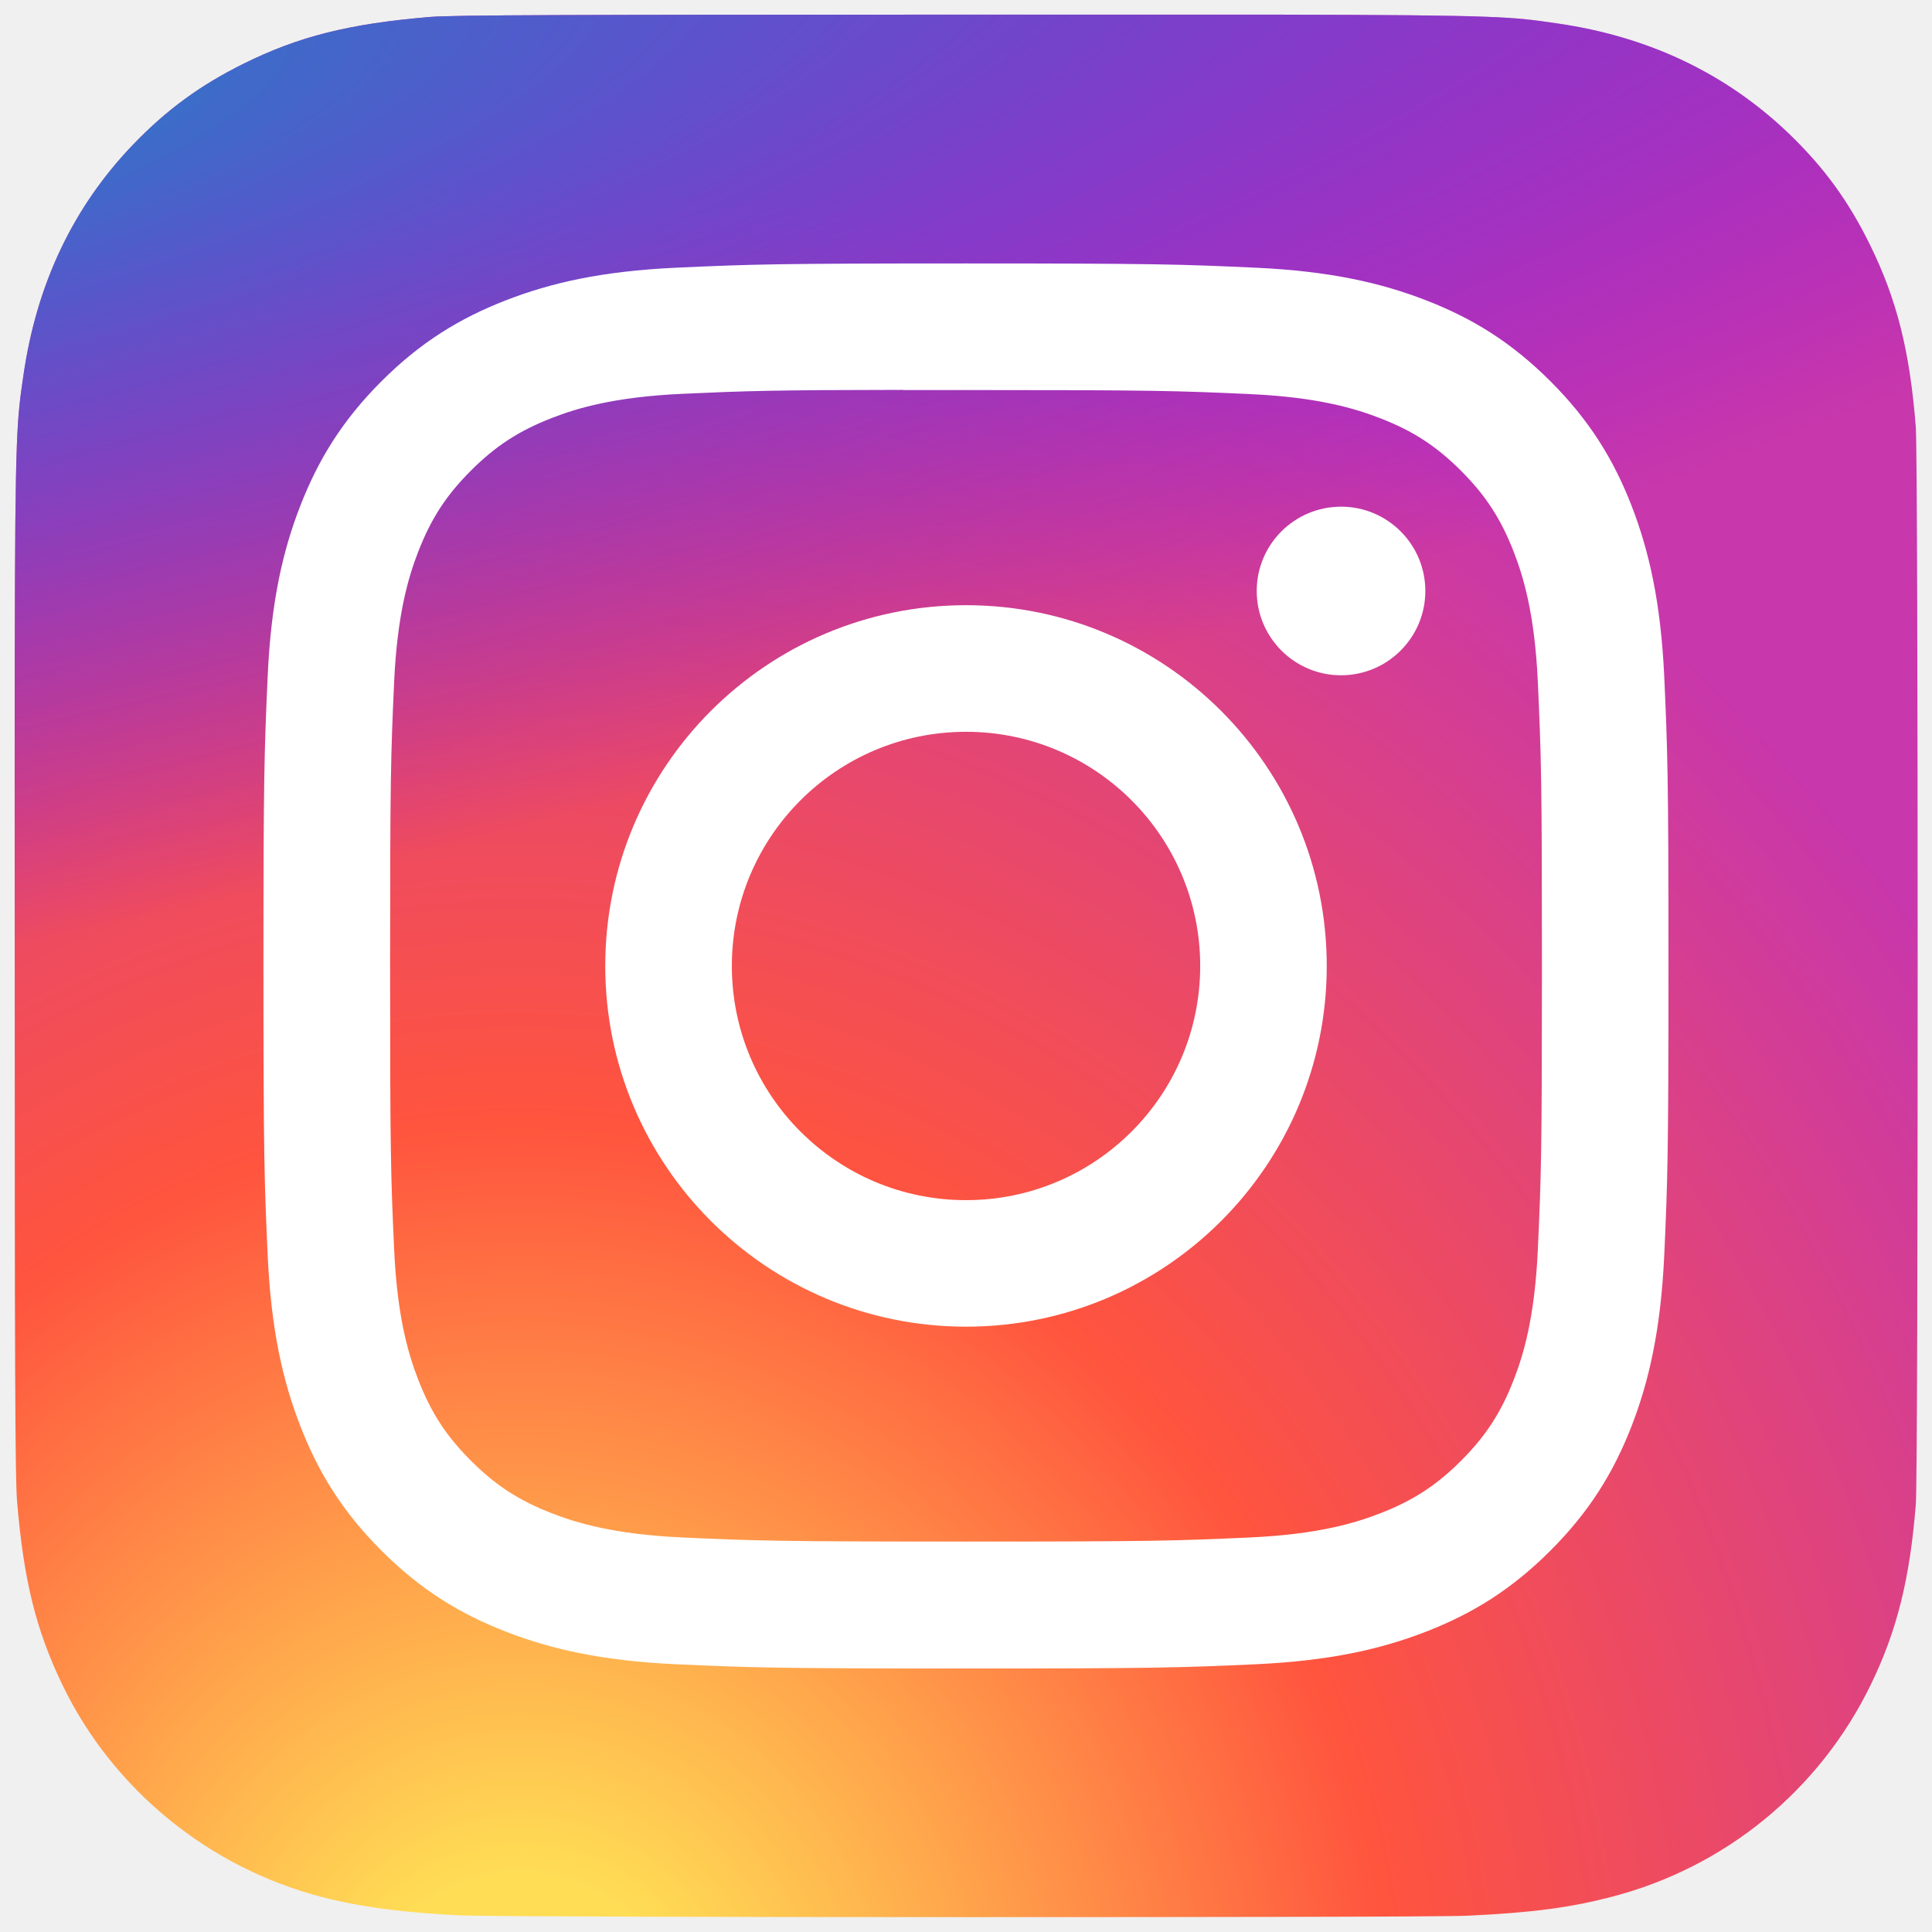
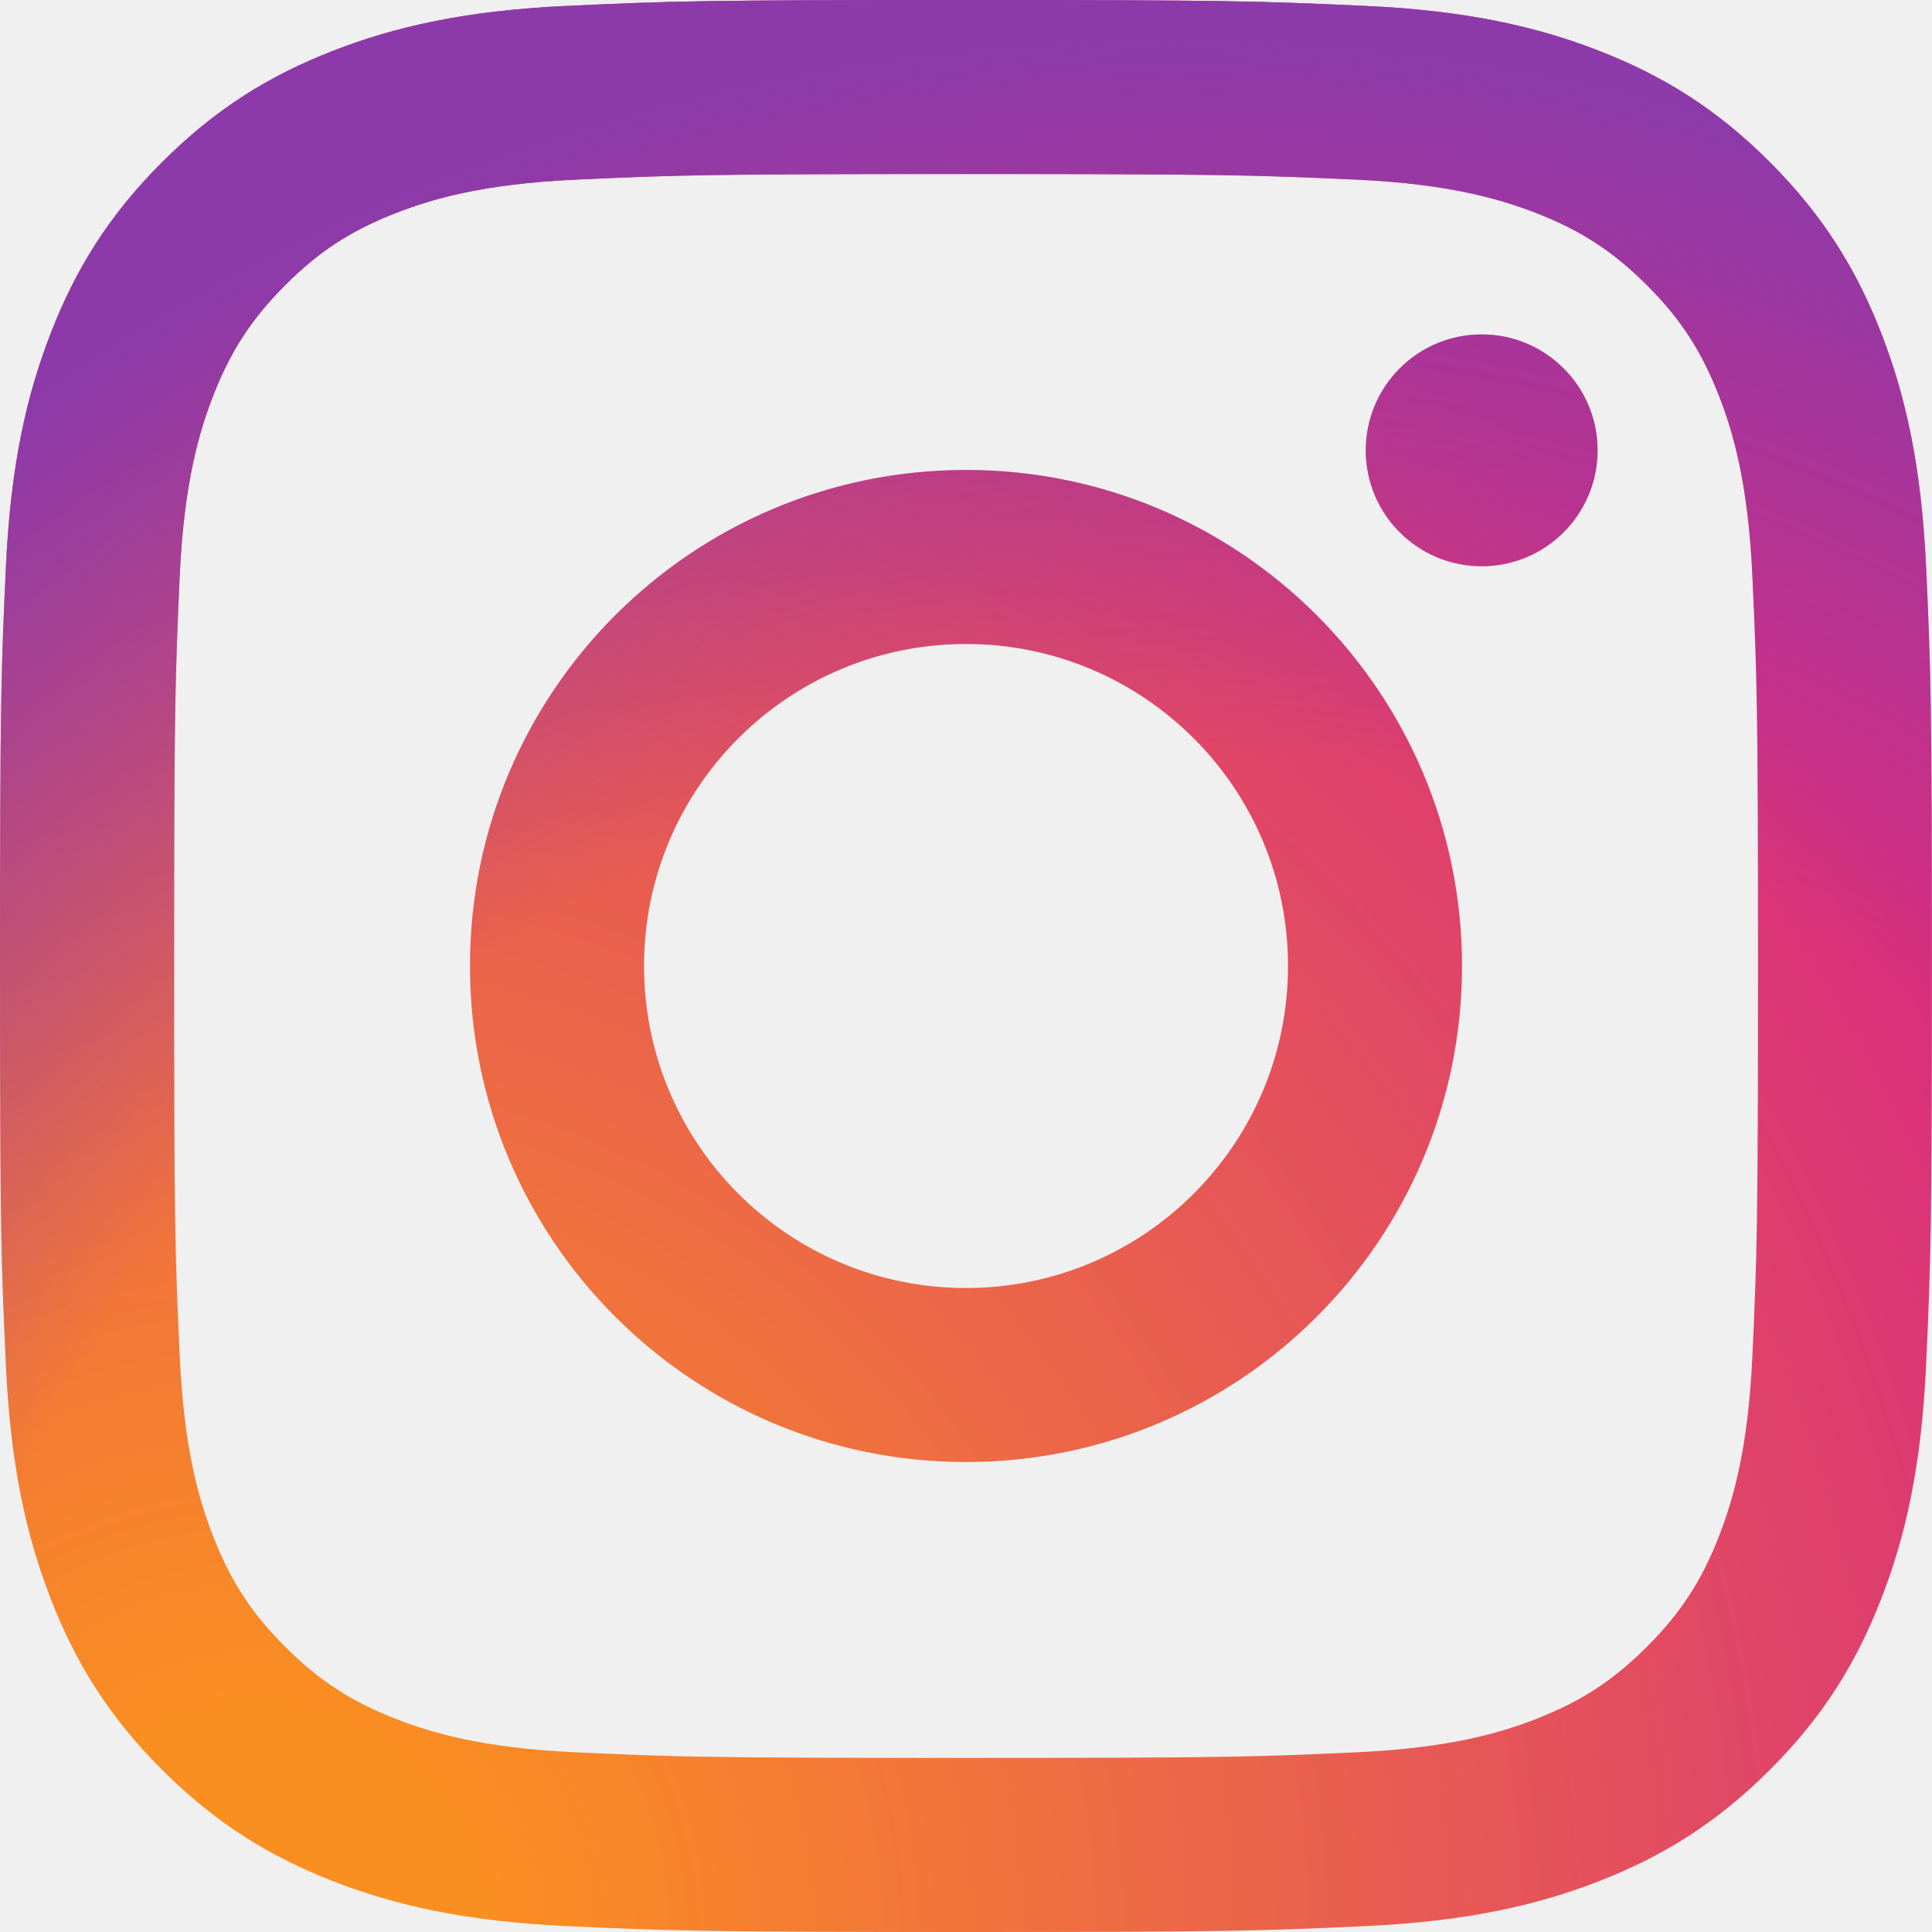
- <svg xmlns="http://www.w3.org/2000/svg" xmlns:xlink="http://www.w3.org/1999/xlink" viewBox="0 0 132.004 132">
+ <svg xmlns="http://www.w3.org/2000/svg" width="800px" height="800px" viewBox="0 0 2500 2500">
  <defs>
-     <linearGradient id="b">
-       <stop offset="0" stop-color="#3771c8" />
-       <stop stop-color="#3771c8" offset=".128" />
-       <stop offset="1" stop-color="#60f" stop-opacity="0" />
-     </linearGradient>
-     <linearGradient id="a">
-       <stop offset="0" stop-color="#fd5" />
-       <stop offset=".1" stop-color="#fd5" />
-       <stop offset=".5" stop-color="#ff543e" />
-       <stop offset="1" stop-color="#c837ab" />
-     </linearGradient>
-     <radialGradient id="c" cx="158.429" cy="578.088" r="65" xlink:href="#a" gradientUnits="userSpaceOnUse" gradientTransform="matrix(0 -1.98198 1.8439 0 -1031.402 454.004)" fx="158.429" fy="578.088" />
-     <radialGradient id="d" cx="147.694" cy="473.455" r="65" xlink:href="#b" gradientUnits="userSpaceOnUse" gradientTransform="matrix(.17394 .86872 -3.5818 .71718 1648.348 -458.493)" fx="147.694" fy="473.455" />
+     <radialGradient id="0" cx="332.14" cy="2511.81" r="3263.54" gradientUnits="userSpaceOnUse">
+       <stop offset=".09" stop-color="#fa8f21" />
+       <stop offset=".78" stop-color="#d82d7e" />
+     </radialGradient>
+     <radialGradient id="1" cx="1516.14" cy="2623.81" r="2572.12" gradientUnits="userSpaceOnUse">
+       <stop offset=".64" stop-color="#8c3aaa" stop-opacity="0" />
+       <stop offset="1" stop-color="#8c3aaa" />
+     </radialGradient>
  </defs>
-   <path fill="url(#c)" d="M65.03 0C37.888 0 29.95.028 28.407.156c-5.57.463-9.036 1.34-12.812 3.22-2.91 1.445-5.205 3.12-7.47 5.468C4 13.126 1.5 18.394.595 24.656c-.44 3.04-.568 3.66-.594 19.188-.01 5.176 0 11.988 0 21.125 0 27.12.03 35.05.16 36.59.45 5.42 1.3 8.83 3.1 12.56 3.44 7.14 10.01 12.5 17.75 14.5 2.68.69 5.64 1.07 9.44 1.25 1.61.07 18.02.12 34.44.12 16.42 0 32.84-.02 34.41-.1 4.4-.207 6.955-.55 9.78-1.28 7.79-2.01 14.24-7.29 17.75-14.53 1.765-3.64 2.66-7.18 3.065-12.317.088-1.12.125-18.977.125-36.81 0-17.836-.04-35.66-.128-36.78-.41-5.22-1.305-8.73-3.127-12.44-1.495-3.037-3.155-5.305-5.565-7.624C116.9 4 111.64 1.5 105.372.596 102.335.157 101.73.027 86.19 0H65.03z" transform="translate(1.004 1)" />
-   <path fill="url(#d)" d="M65.03 0C37.888 0 29.95.028 28.407.156c-5.57.463-9.036 1.34-12.812 3.22-2.91 1.445-5.205 3.12-7.47 5.468C4 13.126 1.5 18.394.595 24.656c-.44 3.04-.568 3.66-.594 19.188-.01 5.176 0 11.988 0 21.125 0 27.12.03 35.05.16 36.59.45 5.42 1.3 8.83 3.1 12.56 3.44 7.14 10.01 12.5 17.75 14.5 2.68.69 5.64 1.07 9.44 1.25 1.61.07 18.02.12 34.44.12 16.42 0 32.84-.02 34.41-.1 4.4-.207 6.955-.55 9.78-1.28 7.79-2.01 14.24-7.29 17.75-14.53 1.765-3.64 2.66-7.18 3.065-12.317.088-1.12.125-18.977.125-36.81 0-17.836-.04-35.66-.128-36.78-.41-5.22-1.305-8.73-3.127-12.44-1.495-3.037-3.155-5.305-5.565-7.624C116.9 4 111.64 1.5 105.372.596 102.335.157 101.73.027 86.19 0H65.03z" transform="translate(1.004 1)" />
-   <path fill="#fff" d="M66.004 18c-13.036 0-14.672.057-19.792.29-5.11.234-8.598 1.043-11.65 2.23-3.157 1.226-5.835 2.866-8.503 5.535-2.67 2.668-4.31 5.346-5.54 8.502-1.19 3.053-2 6.542-2.23 11.65C18.06 51.327 18 52.964 18 66s.058 14.667.29 19.787c.235 5.11 1.044 8.598 2.23 11.65 1.227 3.157 2.867 5.835 5.536 8.503 2.667 2.67 5.345 4.314 8.5 5.54 3.054 1.187 6.543 1.996 11.652 2.23 5.12.233 6.755.29 19.79.29 13.037 0 14.668-.057 19.788-.29 5.11-.234 8.602-1.043 11.656-2.23 3.156-1.226 5.83-2.87 8.497-5.54 2.67-2.668 4.31-5.346 5.54-8.502 1.18-3.053 1.99-6.542 2.23-11.65.23-5.12.29-6.752.29-19.788 0-13.036-.06-14.672-.29-19.792-.24-5.11-1.05-8.598-2.23-11.65-1.23-3.157-2.87-5.835-5.54-8.503-2.67-2.67-5.34-4.31-8.5-5.535-3.06-1.187-6.55-1.996-11.66-2.23-5.12-.233-6.75-.29-19.79-.29zm-4.306 8.65c1.278-.002 2.704 0 4.306 0 12.816 0 14.335.046 19.396.276 4.68.214 7.22.996 8.912 1.653 2.24.87 3.837 1.91 5.516 3.59 1.68 1.68 2.72 3.28 3.592 5.52.657 1.69 1.44 4.23 1.653 8.91.23 5.06.28 6.58.28 19.39s-.05 14.33-.28 19.39c-.214 4.68-.996 7.22-1.653 8.91-.87 2.24-1.912 3.835-3.592 5.514-1.68 1.68-3.275 2.72-5.516 3.59-1.69.66-4.232 1.44-8.912 1.654-5.06.23-6.58.28-19.396.28-12.817 0-14.336-.05-19.396-.28-4.68-.216-7.22-.998-8.913-1.655-2.24-.87-3.84-1.91-5.52-3.59-1.68-1.68-2.72-3.276-3.592-5.517-.657-1.69-1.44-4.23-1.653-8.91-.23-5.06-.276-6.58-.276-19.398s.046-14.33.276-19.39c.214-4.68.996-7.22 1.653-8.912.87-2.24 1.912-3.84 3.592-5.52 1.68-1.68 3.28-2.72 5.52-3.592 1.692-.66 4.233-1.44 8.913-1.655 4.428-.2 6.144-.26 15.09-.27zm29.928 7.97c-3.18 0-5.76 2.577-5.76 5.758 0 3.18 2.58 5.76 5.76 5.76 3.18 0 5.76-2.58 5.76-5.76 0-3.18-2.58-5.76-5.76-5.76zm-25.622 6.73c-13.613 0-24.65 11.037-24.65 24.65 0 13.613 11.037 24.645 24.65 24.645C79.617 90.645 90.65 79.613 90.65 66S79.616 41.35 66.003 41.35zm0 8.65c8.836 0 16 7.163 16 16 0 8.836-7.164 16-16 16-8.837 0-16-7.164-16-16 0-8.837 7.163-16 16-16z" />
+   <path d="M833.4,1250c0-230.11,186.49-416.7,416.6-416.7s416.7,186.59,416.7,416.7-186.59,416.7-416.7,416.7S833.4,1480.11,833.4,1250m-225.26,0c0,354.5,287.36,641.86,641.86,641.86S1891.86,1604.5,1891.86,1250,1604.5,608.14,1250,608.14,608.14,895.5,608.14,1250M1767.27,582.69a150,150,0,1,0,150.06-149.94h-0.06a150.07,150.07,0,0,0-150,149.94M745,2267.47c-121.87-5.55-188.11-25.85-232.13-43-58.36-22.72-100-49.78-143.78-93.5s-70.88-85.32-93.5-143.68c-17.16-44-37.46-110.26-43-232.13-6.06-131.76-7.27-171.34-7.27-505.15s1.31-373.28,7.27-505.15c5.55-121.87,26-188,43-232.13,22.72-58.36,49.78-100,93.5-143.78s85.32-70.88,143.78-93.5c44-17.16,110.26-37.46,232.13-43,131.76-6.06,171.34-7.27,505-7.27s373.28,1.31,505.15,7.27c121.87,5.55,188,26,232.13,43,58.36,22.62,100,49.78,143.78,93.5s70.78,85.42,93.5,143.78c17.16,44,37.46,110.26,43,232.13,6.06,131.87,7.27,171.34,7.27,505.15s-1.21,373.28-7.27,505.15c-5.55,121.87-25.95,188.11-43,232.13-22.72,58.36-49.78,100-93.5,143.68s-85.42,70.78-143.78,93.5c-44,17.16-110.26,37.46-232.13,43-131.76,6.06-171.34,7.27-505.15,7.27s-373.28-1.21-505-7.27M734.65,7.57c-133.07,6.06-224,27.16-303.41,58.06C349,97.54,279.38,140.35,209.81,209.81S97.54,349,65.63,431.24c-30.9,79.46-52,170.34-58.06,303.41C1.41,867.93,0,910.54,0,1250s1.41,382.07,7.57,515.35c6.06,133.08,27.16,223.95,58.06,303.41,31.91,82.19,74.62,152,144.18,221.43S349,2402.37,431.24,2434.37c79.56,30.9,170.34,52,303.41,58.06C868,2498.49,910.54,2500,1250,2500s382.07-1.41,515.35-7.57c133.08-6.06,223.95-27.16,303.41-58.06,82.19-32,151.86-74.72,221.43-144.18s112.18-139.24,144.18-221.43c30.9-79.46,52.1-170.34,58.06-303.41,6.06-133.38,7.47-175.89,7.47-515.35s-1.41-382.07-7.47-515.35c-6.06-133.08-27.16-224-58.06-303.41-32-82.19-74.72-151.86-144.18-221.43S2150.95,97.54,2068.86,65.63c-79.56-30.9-170.44-52.1-303.41-58.06C1632.17,1.51,1589.56,0,1250.1,0S868,1.41,734.65,7.57" fill="url(#0)" />
+   <path d="M833.4,1250c0-230.11,186.49-416.7,416.6-416.7s416.7,186.59,416.7,416.7-186.59,416.7-416.7,416.7S833.4,1480.11,833.4,1250m-225.26,0c0,354.5,287.36,641.86,641.86,641.86S1891.86,1604.5,1891.86,1250,1604.5,608.14,1250,608.14,608.14,895.5,608.14,1250M1767.27,582.69a150,150,0,1,0,150.06-149.94h-0.06a150.07,150.07,0,0,0-150,149.94M745,2267.47c-121.87-5.55-188.11-25.85-232.13-43-58.36-22.72-100-49.78-143.78-93.5s-70.88-85.32-93.5-143.68c-17.16-44-37.46-110.26-43-232.13-6.06-131.76-7.27-171.34-7.27-505.15s1.31-373.28,7.27-505.15c5.55-121.87,26-188,43-232.13,22.72-58.36,49.78-100,93.5-143.78s85.32-70.88,143.78-93.5c44-17.16,110.26-37.46,232.13-43,131.76-6.06,171.34-7.27,505-7.27s373.28,1.31,505.15,7.27c121.87,5.55,188,26,232.13,43,58.36,22.62,100,49.78,143.78,93.5s70.78,85.42,93.5,143.78c17.16,44,37.46,110.26,43,232.13,6.06,131.87,7.27,171.34,7.27,505.15s-1.21,373.28-7.27,505.15c-5.55,121.87-25.95,188.11-43,232.13-22.72,58.36-49.78,100-93.5,143.68s-85.42,70.78-143.78,93.5c-44,17.16-110.26,37.46-232.13,43-131.76,6.06-171.34,7.27-505.15,7.27s-373.28-1.21-505-7.27M734.65,7.57c-133.07,6.06-224,27.16-303.41,58.06C349,97.54,279.38,140.35,209.81,209.81S97.54,349,65.63,431.24c-30.9,79.46-52,170.34-58.06,303.41C1.41,867.93,0,910.54,0,1250s1.41,382.07,7.57,515.35c6.06,133.08,27.16,223.95,58.06,303.41,31.91,82.19,74.62,152,144.18,221.43S349,2402.37,431.24,2434.37c79.56,30.9,170.34,52,303.41,58.06C868,2498.49,910.54,2500,1250,2500s382.07-1.41,515.35-7.57c133.08-6.06,223.95-27.16,303.41-58.06,82.19-32,151.86-74.72,221.43-144.18s112.18-139.24,144.18-221.43c30.9-79.46,52.1-170.34,58.06-303.41,6.06-133.38,7.47-175.89,7.47-515.35s-1.41-382.07-7.47-515.35c-6.06-133.08-27.16-224-58.06-303.41-32-82.19-74.72-151.86-144.18-221.43S2150.95,97.54,2068.86,65.63c-79.56-30.9-170.44-52.1-303.41-58.06C1632.17,1.51,1589.56,0,1250.1,0S868,1.41,734.65,7.57" fill="url(#1)" />
</svg>
